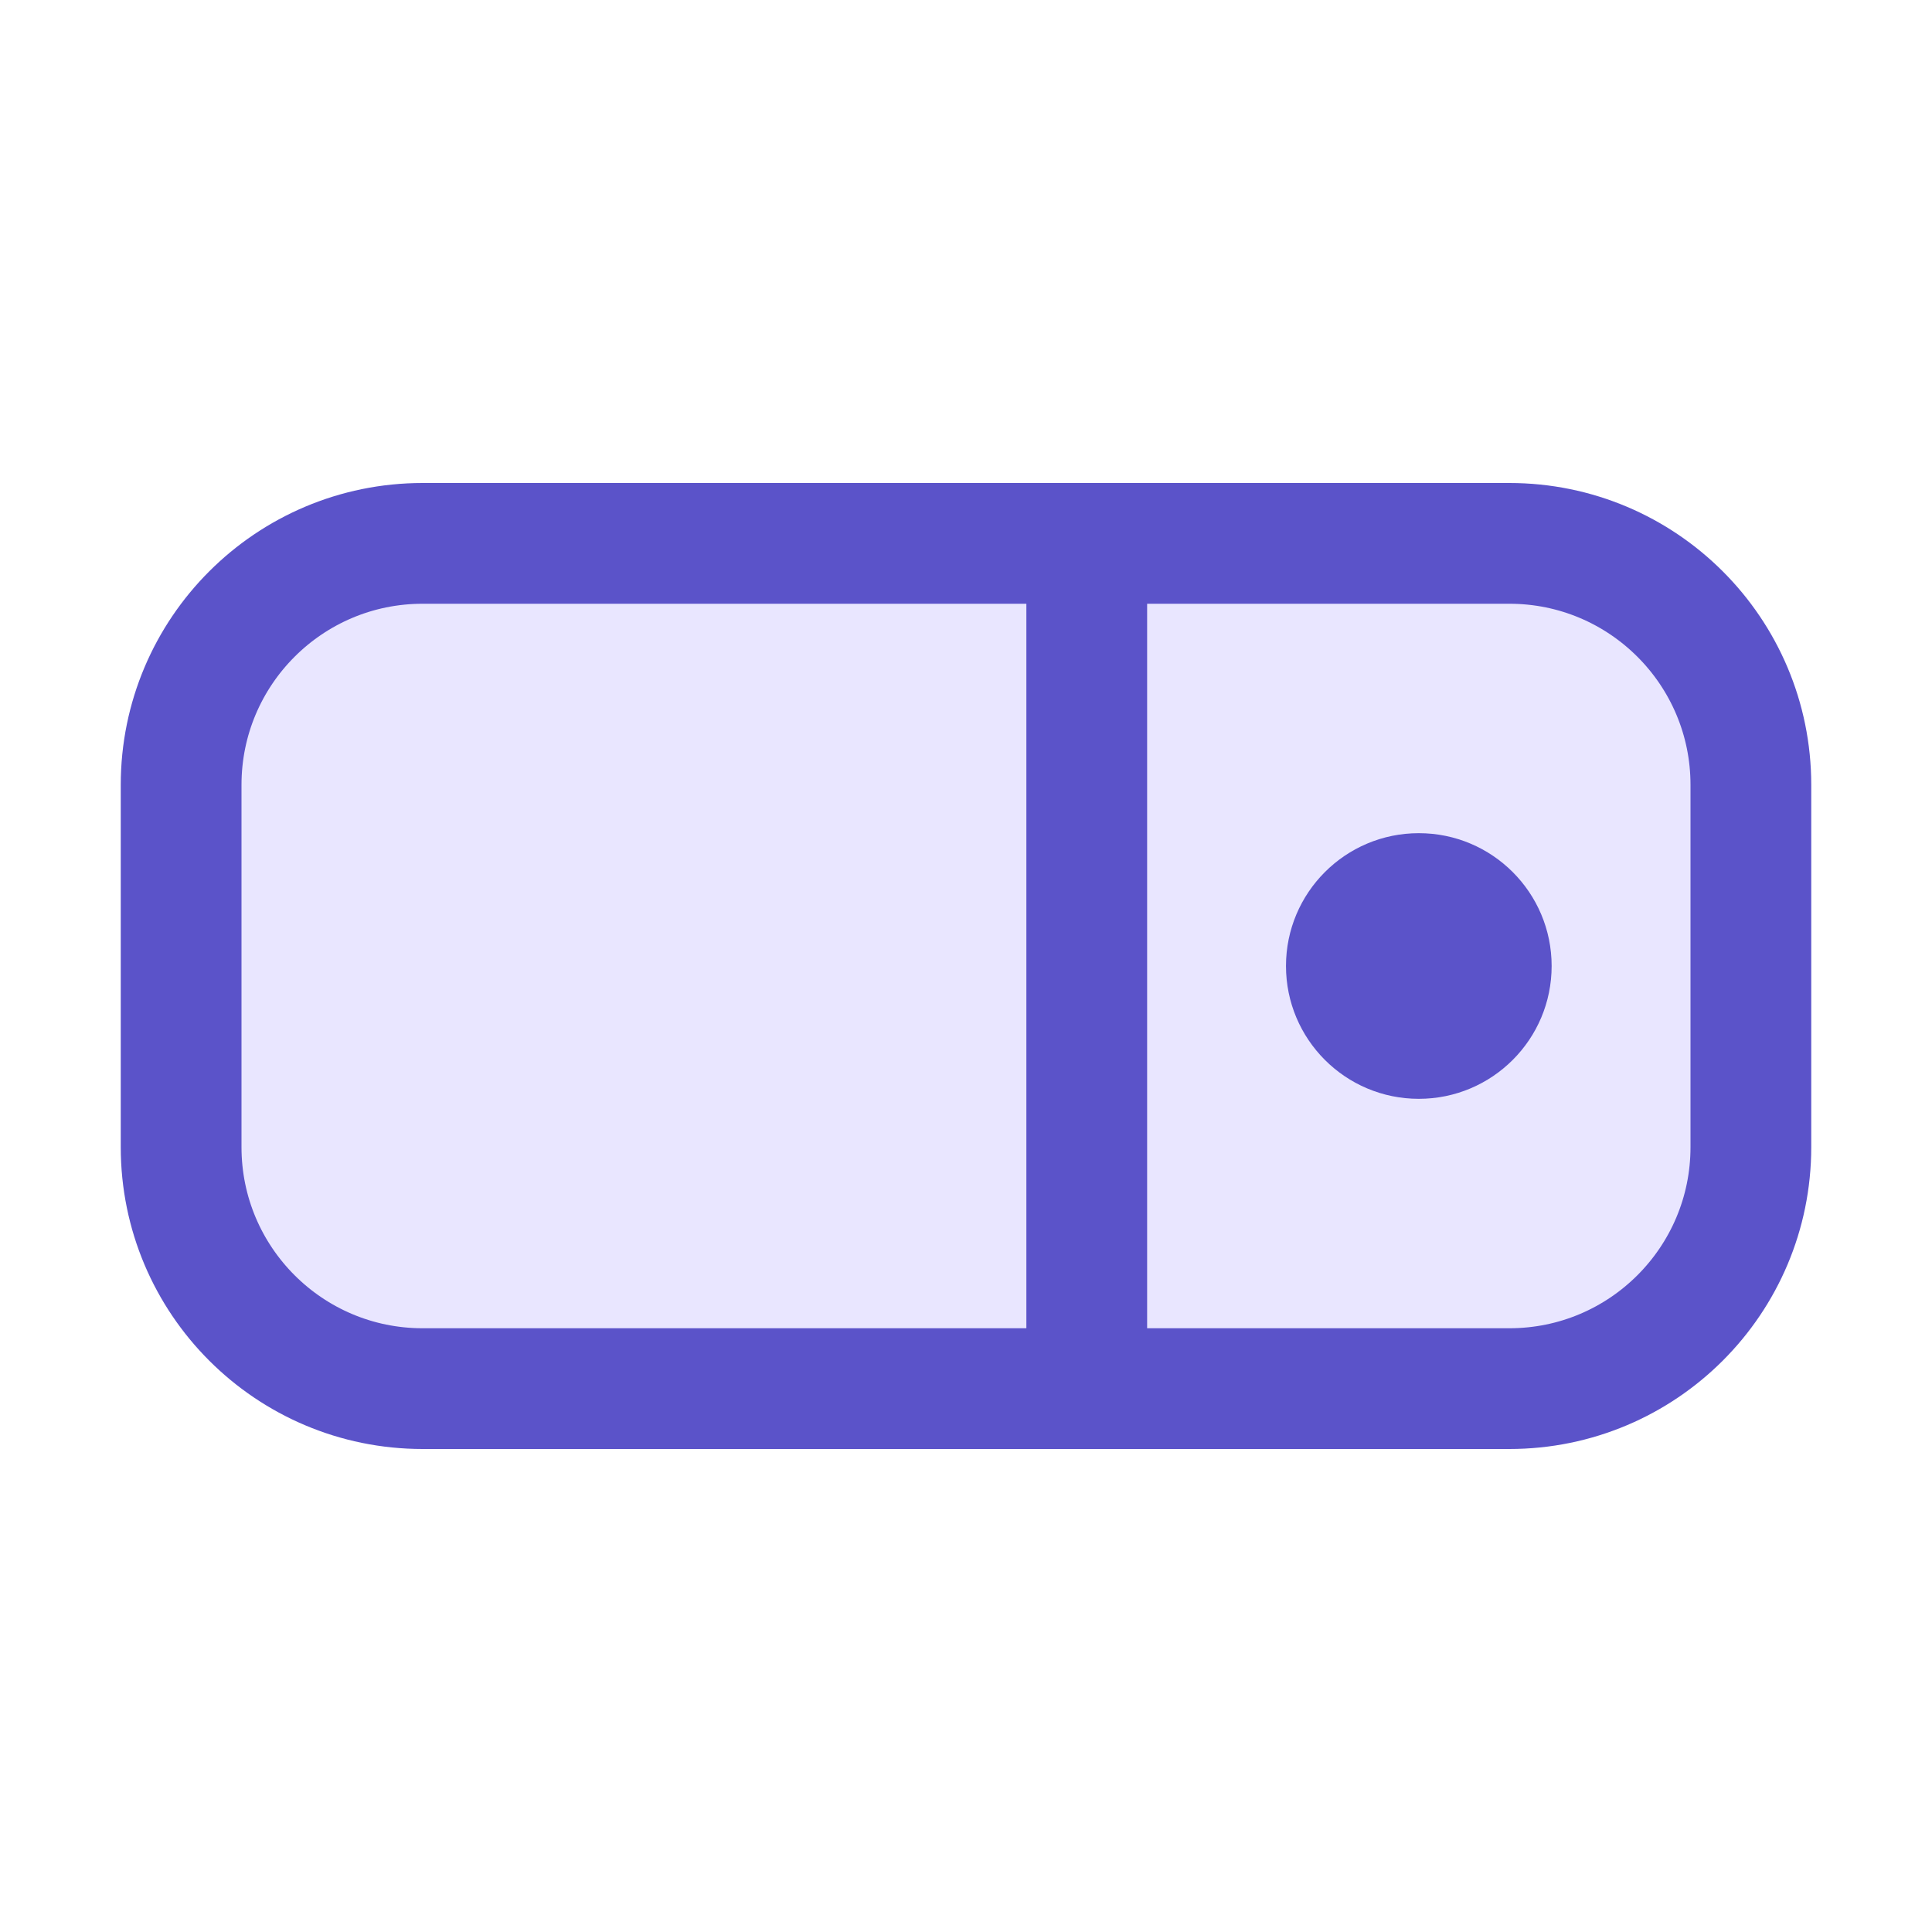
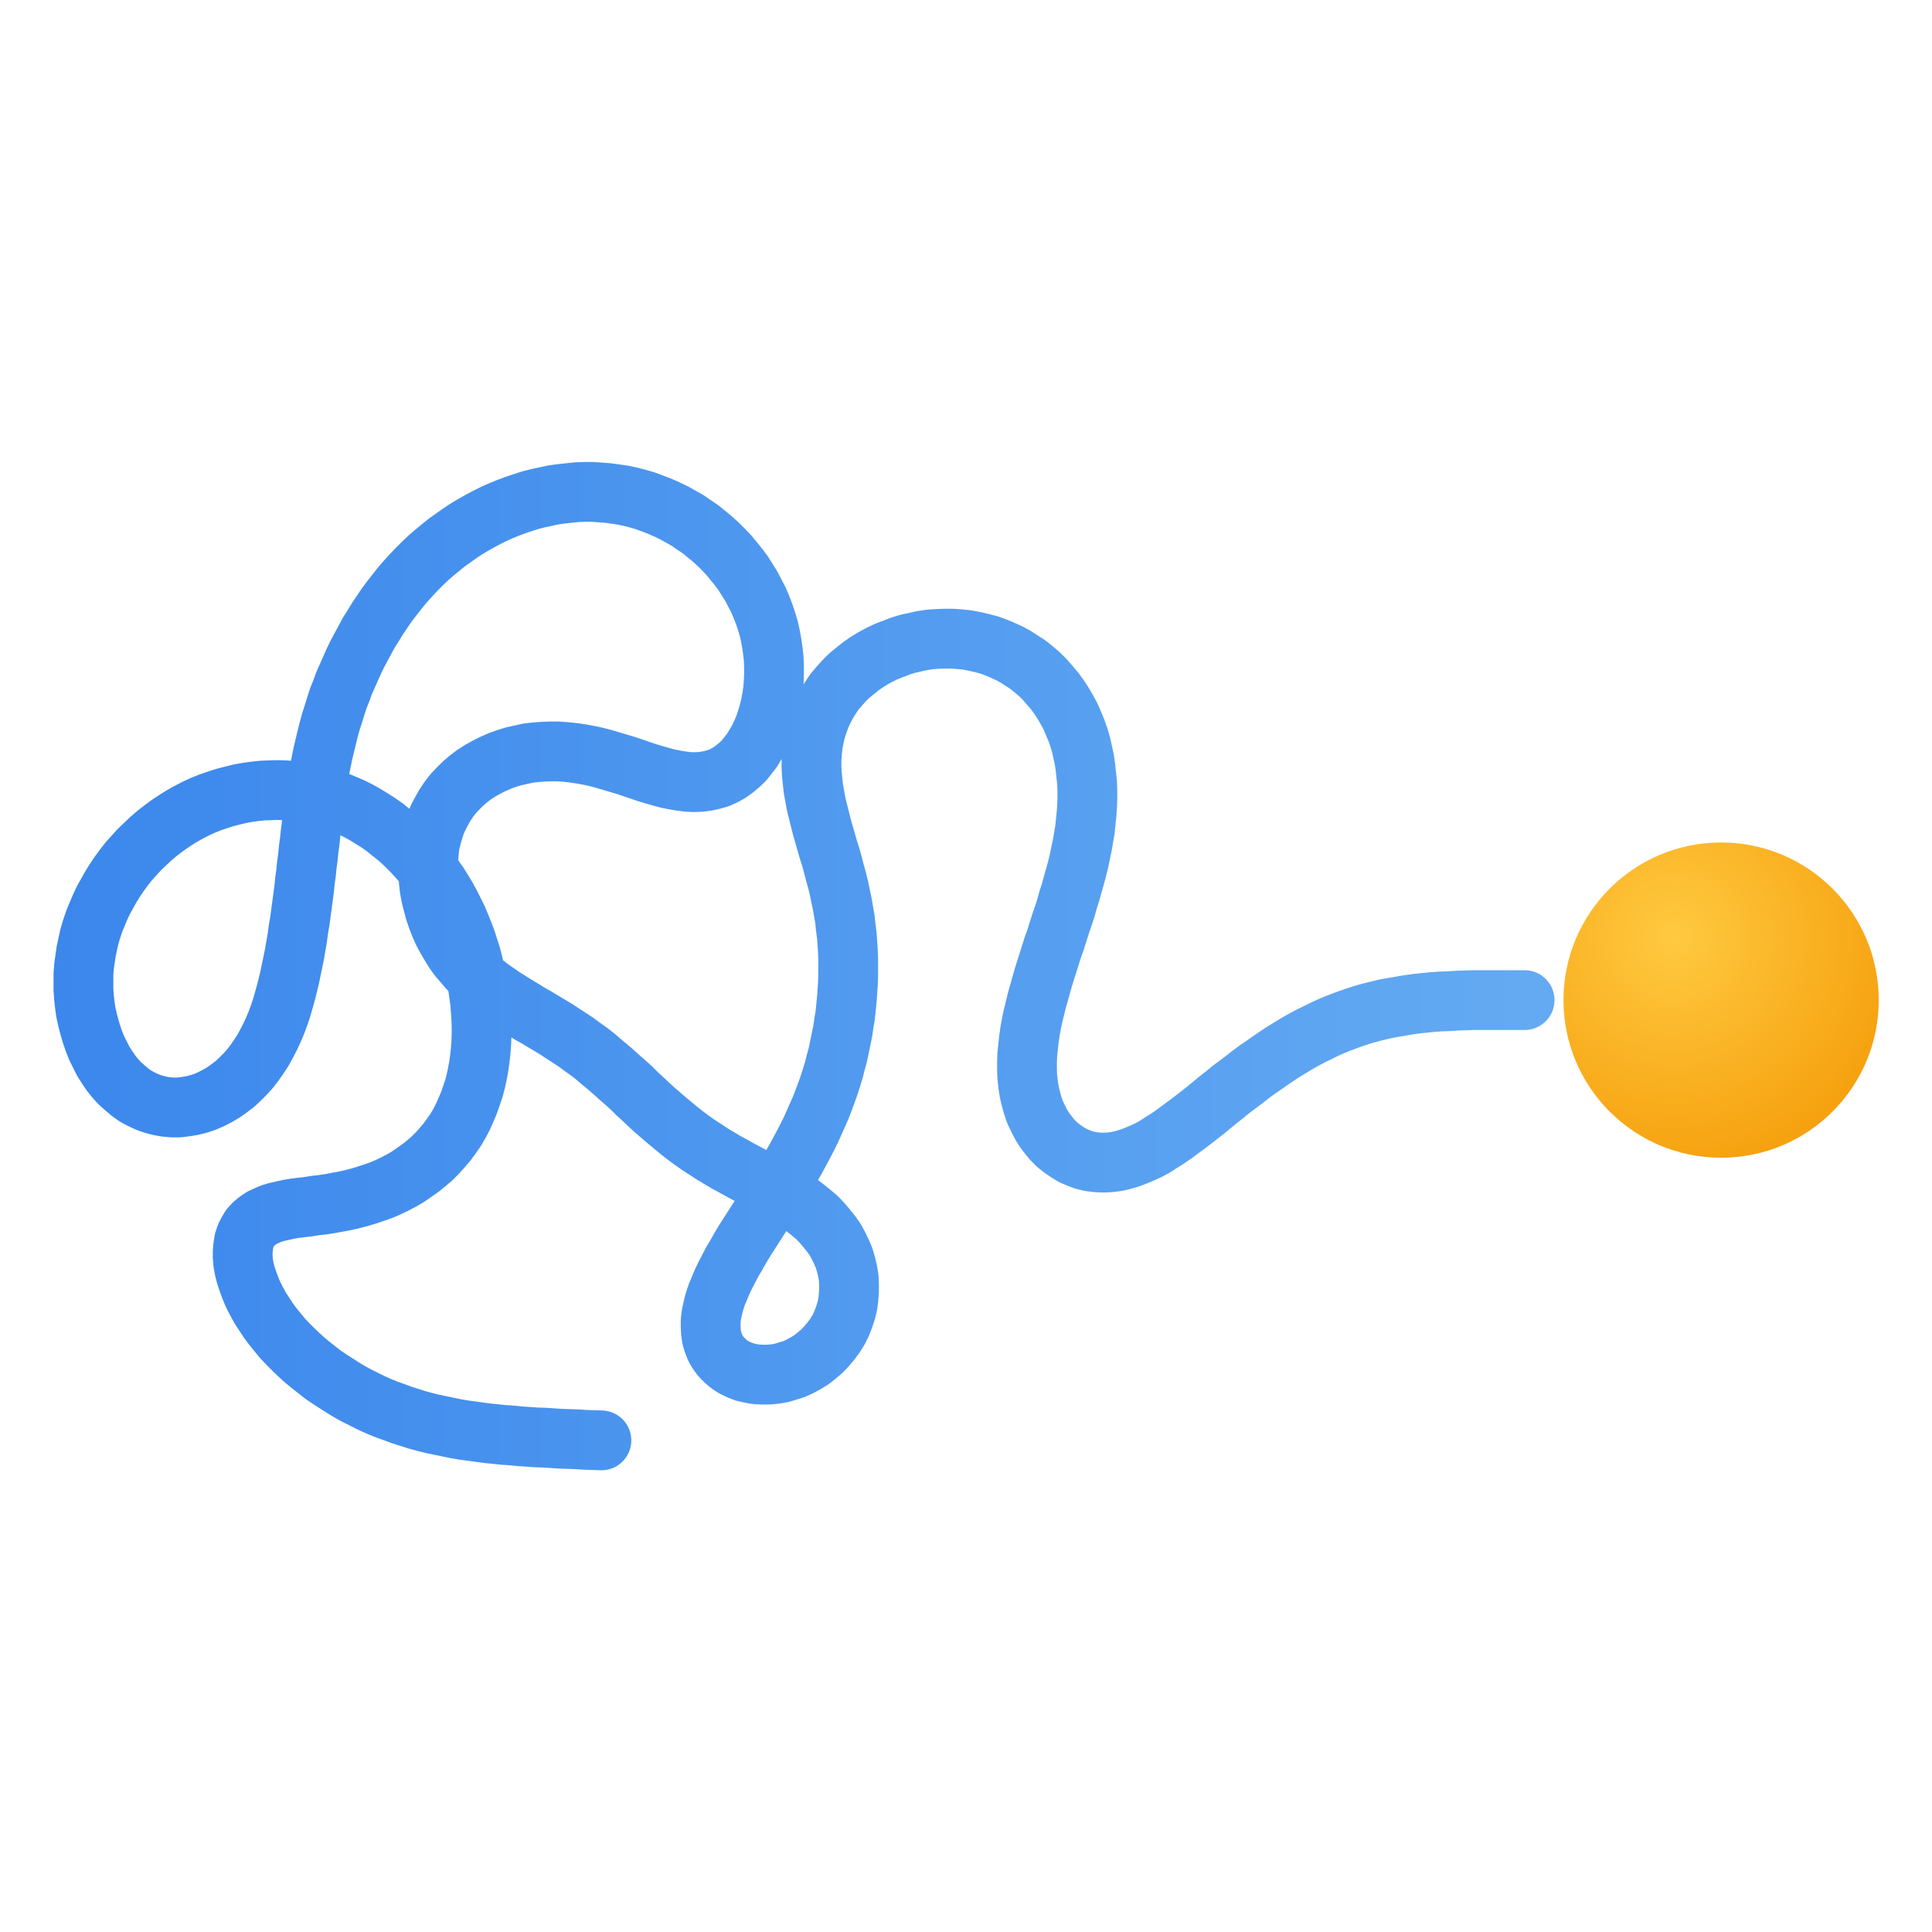
- <svg xmlns="http://www.w3.org/2000/svg" viewBox="0 0 32 32">
-   <rect x="3" y="9" width="26" height="14" rx="4" fill="#E9E6FF" stroke="#5B53C9" stroke-width="2" />
-   <line x1="18" y1="9" x2="18" y2="23" stroke="#5B53C9" stroke-width="2" />
-   <circle cx="23.5" cy="16" r="2.2" fill="#5B53C9" />
+ <svg xmlns="http://www.w3.org/2000/svg" viewBox="78.7 -35.0 710.9 710.9" width="512" height="512">
+   <defs>
+     <linearGradient id="l" gradientUnits="userSpaceOnUse" x1="100" y1="0" x2="640" y2="0">
+       <stop offset="0" stop-color="#3B87EC" />
+       <stop offset="1" stop-color="#63AAF2" />
+     </linearGradient>
+     <radialGradient id="d" cx="35%" cy="30%" r="80%">
+       <stop offset="0" stop-color="#FFC940" />
+       <stop offset="1" stop-color="#F59E0B" />
+     </radialGradient>
+   </defs>
+   <path d="M300.0,495.0 L297.0,494.9 L294.0,494.8 L291.0,494.6 L288.0,494.5 L285.0,494.4 L282.0,494.2 L279.0,494.0 L276.0,493.9 L273.1,493.7 L270.1,493.5 L267.1,493.2 L264.1,493.0 L261.2,492.7 L258.2,492.4 L255.2,492.0 L252.3,491.6 L249.3,491.2 L246.4,490.7 L243.5,490.1 L240.6,489.5 L237.7,488.9 L234.9,488.2 L232.0,487.4 L229.2,486.5 L226.4,485.6 L223.7,484.6 L220.9,483.6 L218.2,482.5 L215.5,481.3 L212.9,480.0 L210.3,478.7 L207.7,477.3 L205.2,475.8 L202.7,474.2 L200.2,472.6 L197.8,471.0 L195.5,469.2 L193.2,467.4 L191.0,465.6 L188.8,463.6 L186.7,461.6 L184.7,459.6 L182.7,457.5 L180.9,455.3 L179.1,453.1 L177.4,450.8 L175.9,448.5 L174.4,446.2 L173.1,443.8 L171.9,441.5 L170.9,439.1 L170.0,436.7 L169.2,434.3 L168.6,432.0 L168.2,429.8 L168.0,427.6 L168.0,425.5 L168.2,423.5 L168.5,421.6 L169.1,419.8 L169.9,418.2 L170.8,416.7 L172.0,415.4 L173.3,414.3 L174.9,413.2 L176.6,412.4 L178.4,411.6 L180.4,411.0 L182.6,410.5 L184.8,410.0 L187.2,409.6 L189.6,409.3 L192.2,409.0 L194.7,408.6 L197.4,408.3 L200.0,407.9 L202.7,407.4 L205.4,406.9 L208.1,406.3 L210.8,405.6 L213.5,404.8 L216.2,403.9 L218.8,403.0 L221.4,401.9 L223.9,400.7 L226.4,399.4 L228.8,398.0 L231.1,396.4 L233.4,394.8 L235.5,393.1 L237.6,391.3 L239.6,389.3 L241.4,387.3 L243.2,385.2 L244.8,383.0 L246.4,380.7 L247.8,378.3 L249.1,375.8 L250.2,373.3 L251.3,370.7 L252.2,368.1 L253.1,365.4 L253.8,362.7 L254.4,359.9 L254.9,357.1 L255.3,354.3 L255.6,351.4 L255.8,348.5 L255.9,345.6 L255.9,342.7 L255.8,339.8 L255.6,336.9 L255.4,334.0 L255.0,331.1 L254.6,328.2 L254.1,325.3 L253.5,322.5 L252.8,319.6 L252.1,316.8 L251.2,314.0 L250.3,311.2 L249.3,308.5 L248.2,305.8 L247.1,303.1 L245.8,300.5 L244.5,297.9 L243.1,295.3 L241.6,292.8 L240.1,290.4 L238.4,288.0 L236.7,285.7 L234.9,283.4 L233.0,281.2 L231.1,279.1 L229.1,277.0 L227.0,275.0 L224.9,273.1 L222.6,271.3 L220.4,269.5 L218.0,267.8 L215.6,266.3 L213.2,264.8 L210.7,263.4 L208.1,262.1 L205.5,261.0 L202.9,259.9 L200.2,259.0 L197.5,258.1 L194.8,257.4 L192.0,256.9 L189.2,256.4 L186.4,256.0 L183.6,255.8 L180.8,255.7 L178.0,255.8 L175.2,255.9 L172.4,256.2 L169.5,256.6 L166.8,257.1 L164.0,257.8 L161.3,258.5 L158.5,259.4 L155.9,260.3 L153.2,261.4 L150.6,262.6 L148.1,263.9 L145.6,265.3 L143.2,266.8 L140.8,268.4 L138.5,270.1 L136.3,271.8 L134.1,273.7 L132.0,275.7 L129.9,277.7 L128.0,279.8 L126.1,281.9 L124.3,284.2 L122.6,286.5 L121.0,288.9 L119.5,291.3 L118.1,293.8 L116.7,296.3 L115.5,298.9 L114.4,301.5 L113.3,304.2 L112.4,306.9 L111.6,309.6 L111.0,312.3 L110.4,315.1 L110.0,317.9 L109.6,320.7 L109.4,323.5 L109.4,326.3 L109.4,329.1 L109.6,332.0 L109.9,334.7 L110.3,337.5 L110.9,340.2 L111.6,342.9 L112.4,345.6 L113.3,348.2 L114.3,350.7 L115.5,353.1 L116.7,355.5 L118.1,357.7 L119.6,359.9 L121.2,361.9 L122.9,363.7 L124.8,365.4 L126.7,367.0 L128.7,368.4 L130.8,369.5 L132.9,370.5 L135.2,371.3 L137.5,371.9 L139.8,372.3 L142.2,372.5 L144.6,372.5 L147.0,372.2 L149.4,371.8 L151.8,371.2 L154.2,370.4 L156.5,369.4 L158.8,368.2 L161.0,366.9 L163.1,365.4 L165.2,363.8 L167.1,362.0 L169.0,360.1 L170.8,358.1 L172.4,356.0 L174.0,353.7 L175.5,351.4 L176.8,349.0 L178.1,346.5 L179.3,343.9 L180.4,341.3 L181.4,338.6 L182.3,335.9 L183.1,333.1 L183.9,330.3 L184.6,327.5 L185.3,324.6 L185.9,321.7 L186.5,318.8 L187.1,315.9 L187.6,312.9 L188.1,310.0 L188.5,307.0 L189.0,304.1 L189.4,301.1 L189.8,298.2 L190.2,295.2 L190.6,292.2 L190.9,289.2 L191.3,286.3 L191.6,283.3 L192.0,280.3 L192.3,277.3 L192.7,274.4 L193.0,271.4 L193.4,268.4 L193.7,265.4 L194.1,262.5 L194.5,259.5 L195.0,256.6 L195.4,253.6 L195.9,250.7 L196.4,247.7 L197.0,244.8 L197.6,241.9 L198.3,239.0 L199.0,236.1 L199.7,233.3 L200.5,230.4 L201.4,227.6 L202.3,224.7 L203.2,221.9 L204.3,219.2 L205.3,216.4 L206.5,213.7 L207.7,211.0 L208.9,208.3 L210.2,205.6 L211.6,203.0 L213.0,200.4 L214.4,197.8 L216.0,195.3 L217.5,192.8 L219.2,190.3 L220.8,187.9 L222.6,185.5 L224.4,183.2 L226.2,180.9 L228.1,178.7 L230.1,176.5 L232.1,174.4 L234.2,172.3 L236.3,170.3 L238.5,168.4 L240.8,166.5 L243.0,164.7 L245.4,163.0 L247.8,161.3 L250.2,159.7 L252.7,158.2 L255.2,156.8 L257.8,155.4 L260.4,154.1 L263.1,152.9 L265.8,151.8 L268.5,150.8 L271.2,149.9 L274.0,149.0 L276.8,148.3 L279.6,147.7 L282.4,147.1 L285.3,146.7 L288.1,146.4 L291.0,146.1 L293.8,146.0 L296.7,146.0 L299.5,146.2 L302.3,146.4 L305.2,146.8 L308.0,147.2 L310.7,147.8 L313.5,148.5 L316.2,149.3 L318.9,150.3 L321.5,151.3 L324.2,152.5 L326.7,153.7 L329.2,155.1 L331.7,156.5 L334.0,158.1 L336.4,159.7 L338.6,161.5 L340.8,163.3 L342.9,165.2 L344.9,167.2 L346.9,169.3 L348.7,171.5 L350.5,173.7 L352.2,176.0 L353.7,178.4 L355.2,180.8 L356.5,183.3 L357.8,185.8 L358.9,188.4 L359.9,191.0 L360.8,193.7 L361.6,196.4 L362.2,199.1 L362.7,201.9 L363.1,204.7 L363.4,207.5 L363.5,210.3 L363.5,213.1 L363.4,215.9 L363.2,218.6 L362.8,221.4 L362.3,224.1 L361.7,226.7 L360.9,229.4 L360.1,231.9 L359.1,234.3 L358.0,236.7 L356.7,238.9 L355.4,241.1 L353.9,243.0 L352.4,244.9 L350.7,246.5 L348.9,248.0 L347.1,249.3 L345.1,250.4 L343.1,251.3 L341.0,251.9 L338.8,252.4 L336.5,252.7 L334.2,252.8 L331.8,252.7 L329.4,252.4 L327.0,252.0 L324.5,251.5 L321.9,250.8 L319.4,250.1 L316.8,249.3 L314.1,248.4 L311.5,247.5 L308.8,246.6 L306.1,245.8 L303.4,245.0 L300.7,244.2 L298.0,243.5 L295.2,242.9 L292.4,242.4 L289.7,242.0 L286.9,241.7 L284.1,241.5 L281.3,241.5 L278.5,241.6 L275.8,241.8 L273.1,242.1 L270.4,242.7 L267.7,243.3 L265.1,244.1 L262.6,245.0 L260.1,246.1 L257.7,247.3 L255.4,248.6 L253.2,250.0 L251.1,251.6 L249.1,253.3 L247.2,255.2 L245.4,257.1 L243.8,259.2 L242.4,261.3 L241.1,263.6 L239.9,265.9 L238.9,268.3 L238.1,270.8 L237.4,273.3 L236.8,275.9 L236.5,278.6 L236.3,281.3 L236.2,284.0 L236.3,286.7 L236.5,289.4 L236.8,292.1 L237.3,294.8 L238.0,297.5 L238.7,300.2 L239.6,302.8 L240.6,305.4 L241.7,307.9 L243.0,310.3 L244.4,312.7 L245.8,315.0 L247.4,317.2 L249.2,319.3 L251.0,321.4 L252.9,323.3 L254.9,325.2 L257.0,327.0 L259.2,328.7 L261.5,330.3 L263.8,331.9 L266.2,333.4 L268.6,334.9 L271.1,336.4 L273.5,337.9 L276.0,339.3 L278.5,340.8 L281.0,342.3 L283.5,343.8 L285.9,345.4 L288.4,347.0 L290.8,348.6 L293.1,350.3 L295.5,352.0 L297.8,353.8 L300.0,355.7 L302.3,357.6 L304.5,359.5 L306.7,361.5 L308.9,363.4 L311.1,365.4 L313.2,367.5 L315.4,369.5 L317.5,371.5 L319.7,373.5 L321.9,375.4 L324.1,377.3 L326.4,379.2 L328.7,381.1 L331.0,382.9 L333.3,384.6 L335.7,386.3 L338.2,387.9 L340.6,389.5 L343.1,391.0 L345.6,392.5 L348.2,393.9 L350.7,395.3 L353.3,396.7 L355.9,398.1 L358.4,399.4 L361.0,400.8 L363.5,402.2 L366.0,403.6 L368.4,405.0 L370.8,406.5 L373.1,408.0 L375.3,409.7 L377.4,411.4 L379.4,413.1 L381.2,415.0 L382.9,417.0 L384.5,419.0 L386.0,421.1 L387.2,423.3 L388.3,425.6 L389.3,427.9 L390.0,430.3 L390.6,432.8 L391.0,435.2 L391.1,437.7 L391.1,440.2 L390.9,442.7 L390.6,445.1 L390.0,447.5 L389.2,449.9 L388.3,452.2 L387.2,454.4 L385.9,456.5 L384.4,458.5 L382.8,460.4 L381.1,462.2 L379.2,463.8 L377.3,465.3 L375.2,466.6 L373.0,467.8 L370.8,468.8 L368.5,469.5 L366.2,470.2 L363.8,470.6 L361.5,470.8 L359.2,470.8 L356.9,470.7 L354.7,470.3 L352.6,469.8 L350.6,469.0 L348.7,468.1 L347.0,467.0 L345.5,465.7 L344.1,464.3 L342.9,462.7 L341.9,461.0 L341.2,459.2 L340.6,457.3 L340.3,455.2 L340.2,453.1 L340.2,450.9 L340.5,448.6 L341.0,446.3 L341.6,443.9 L342.4,441.5 L343.4,439.1 L344.4,436.7 L345.6,434.2 L346.9,431.7 L348.2,429.2 L349.7,426.7 L351.1,424.2 L352.6,421.7 L354.2,419.2 L355.8,416.7 L357.4,414.2 L359.0,411.7 L360.6,409.2 L362.2,406.7 L363.8,404.2 L365.4,401.6 L366.9,399.1 L368.5,396.5 L370.0,394.0 L371.5,391.4 L372.9,388.8 L374.3,386.2 L375.7,383.5 L377.0,380.9 L378.2,378.2 L379.4,375.5 L380.6,372.8 L381.7,370.0 L382.7,367.3 L383.7,364.5 L384.6,361.7 L385.5,358.8 L386.2,356.0 L387.0,353.1 L387.6,350.2 L388.2,347.3 L388.8,344.4 L389.2,341.5 L389.7,338.6 L390.0,335.7 L390.3,332.7 L390.5,329.8 L390.7,326.8 L390.8,323.9 L390.8,320.9 L390.8,318.0 L390.7,315.0 L390.5,312.1 L390.3,309.2 L389.9,306.2 L389.6,303.3 L389.1,300.4 L388.6,297.5 L388.0,294.7 L387.4,291.8 L386.7,288.9 L385.9,286.1 L385.2,283.3 L384.4,280.4 L383.5,277.6 L382.7,274.8 L381.9,272.0 L381.1,269.2 L380.4,266.4 L379.7,263.6 L379.0,260.8 L378.5,258.0 L378.0,255.3 L377.7,252.5 L377.4,249.7 L377.3,247.0 L377.3,244.3 L377.5,241.6 L377.8,238.9 L378.3,236.3 L378.9,233.7 L379.7,231.2 L380.6,228.7 L381.7,226.3 L382.9,224.0 L384.3,221.7 L385.8,219.5 L387.5,217.5 L389.3,215.5 L391.2,213.6 L393.3,211.9 L395.4,210.2 L397.7,208.6 L400.0,207.2 L402.4,205.9 L404.9,204.7 L407.5,203.7 L410.1,202.7 L412.7,201.9 L415.4,201.3 L418.1,200.7 L420.8,200.3 L423.6,200.1 L426.3,200.0 L429.1,200.0 L431.8,200.2 L434.6,200.5 L437.3,201.0 L439.9,201.6 L442.6,202.3 L445.1,203.2 L447.7,204.3 L450.1,205.4 L452.5,206.7 L454.8,208.2 L457.1,209.7 L459.2,211.4 L461.3,213.2 L463.2,215.1 L465.0,217.2 L466.8,219.3 L468.4,221.5 L469.9,223.8 L471.3,226.2 L472.6,228.6 L473.7,231.2 L474.8,233.8 L475.7,236.4 L476.5,239.1 L477.1,241.8 L477.7,244.6 L478.1,247.4 L478.4,250.2 L478.7,253.1 L478.8,255.9 L478.8,258.8 L478.7,261.7 L478.5,264.6 L478.2,267.5 L477.9,270.4 L477.4,273.3 L476.9,276.2 L476.3,279.0 L475.7,281.9 L475.0,284.8 L474.2,287.7 L473.4,290.5 L472.6,293.4 L471.7,296.2 L470.9,299.1 L470.0,301.9 L469.0,304.8 L468.1,307.6 L467.2,310.5 L466.2,313.3 L465.3,316.1 L464.4,319.0 L463.5,321.8 L462.6,324.7 L461.8,327.5 L461.0,330.4 L460.2,333.2 L459.5,336.1 L458.8,338.9 L458.2,341.8 L457.7,344.6 L457.3,347.4 L457.0,350.2 L456.7,353.0 L456.6,355.8 L456.6,358.6 L456.7,361.3 L457.0,364.0 L457.4,366.6 L458.0,369.2 L458.7,371.7 L459.5,374.1 L460.6,376.4 L461.7,378.6 L463.0,380.7 L464.5,382.7 L466.0,384.5 L467.7,386.2 L469.6,387.7 L471.5,389.0 L473.5,390.2 L475.6,391.1 L477.8,391.9 L480.0,392.4 L482.3,392.7 L484.6,392.8 L487.0,392.7 L489.4,392.4 L491.7,391.9 L494.1,391.2 L496.5,390.3 L498.9,389.3 L501.3,388.2 L503.7,386.9 L506.0,385.4 L508.4,383.9 L510.7,382.3 L513.0,380.6 L515.3,378.9 L517.7,377.1 L520.0,375.3 L522.3,373.5 L524.6,371.6 L526.9,369.7 L529.2,367.9 L531.5,366.0 L533.9,364.2 L536.3,362.4 L538.6,360.6 L541.0,358.8 L543.5,357.1 L545.9,355.4 L548.4,353.7 L550.8,352.1 L553.3,350.6 L555.9,349.0 L558.4,347.6 L561.0,346.2 L563.7,344.9 L566.3,343.6 L569.0,342.4 L571.7,341.3 L574.4,340.3 L577.2,339.3 L580.0,338.4 L582.8,337.6 L585.6,336.9 L588.5,336.2 L591.3,335.7 L594.2,335.2 L597.1,334.7 L600.0,334.3 L603.0,334.0 L605.9,333.7 L608.9,333.5 L611.9,333.4 L614.8,333.2 L617.8,333.1 L620.8,333.0 L623.8,333.0 L626.8,333.0 L629.8,333.0 L632.8,333.0 L635.7,333.0 L639.7,333.0" fill="none" stroke="url(#l)" stroke-width="22" stroke-linecap="round" stroke-linejoin="round" />
+   <circle cx="712" cy="333" r="58" fill="url(#d)" />
</svg>
